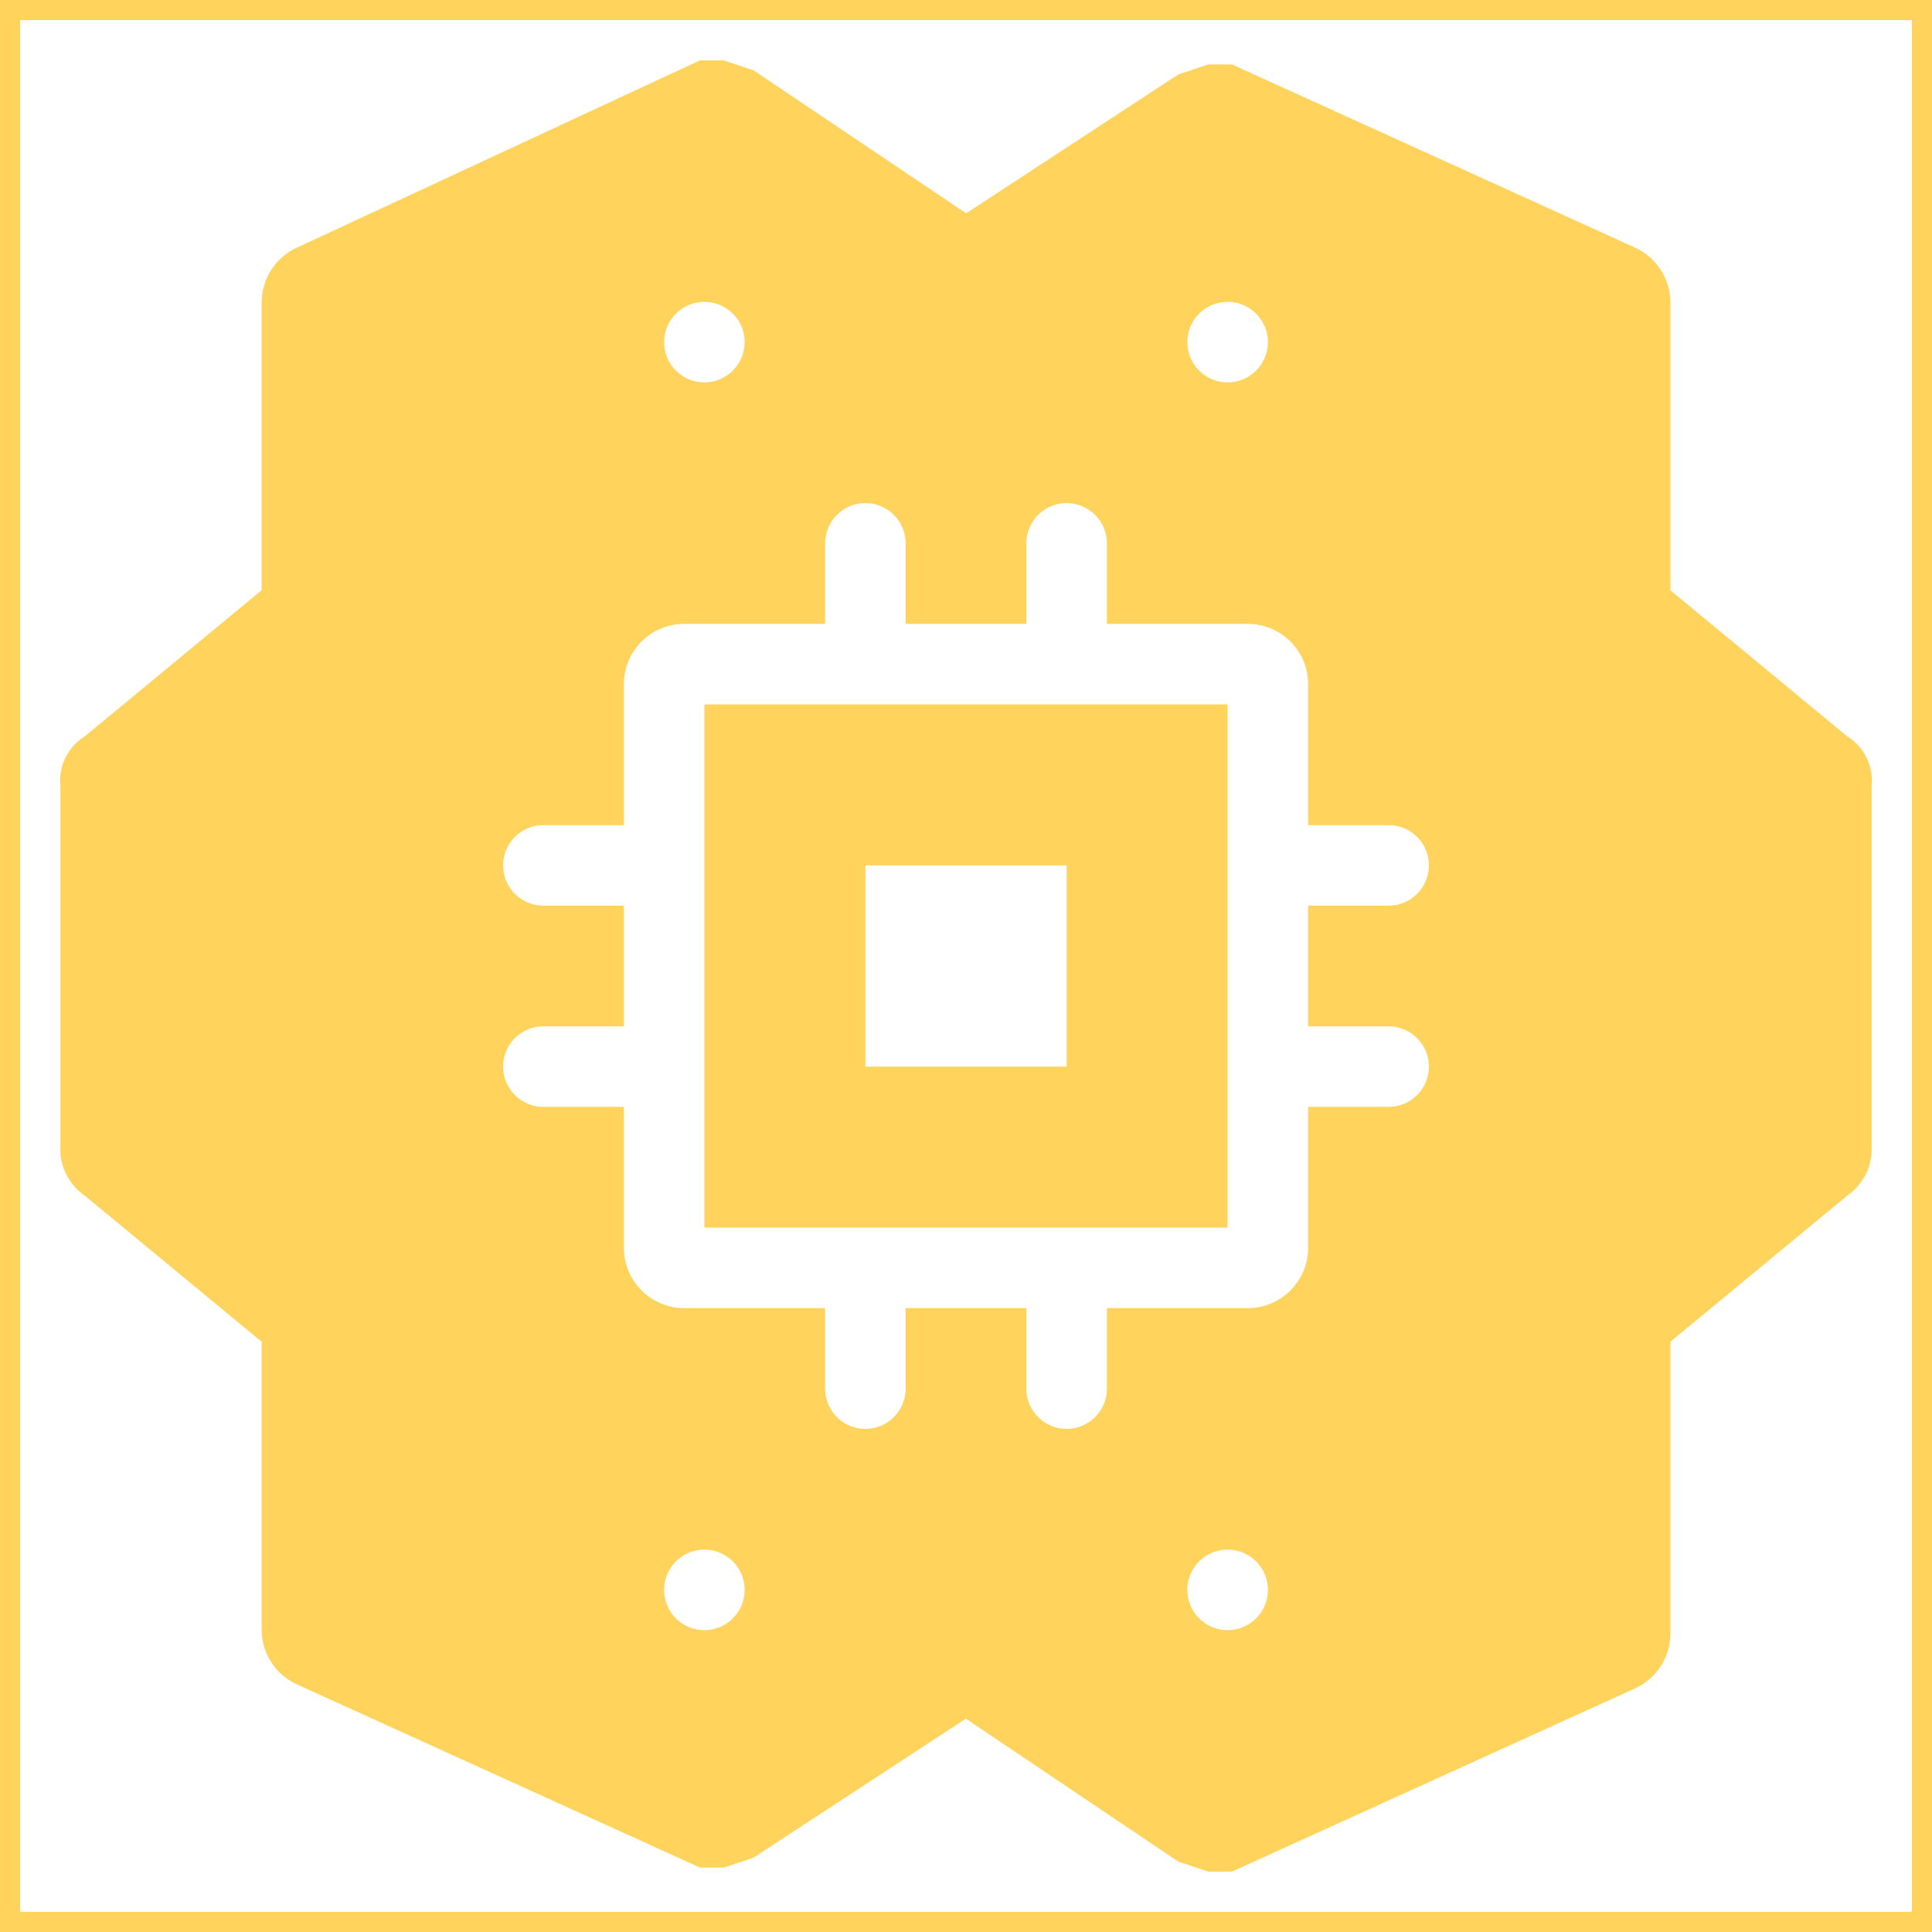
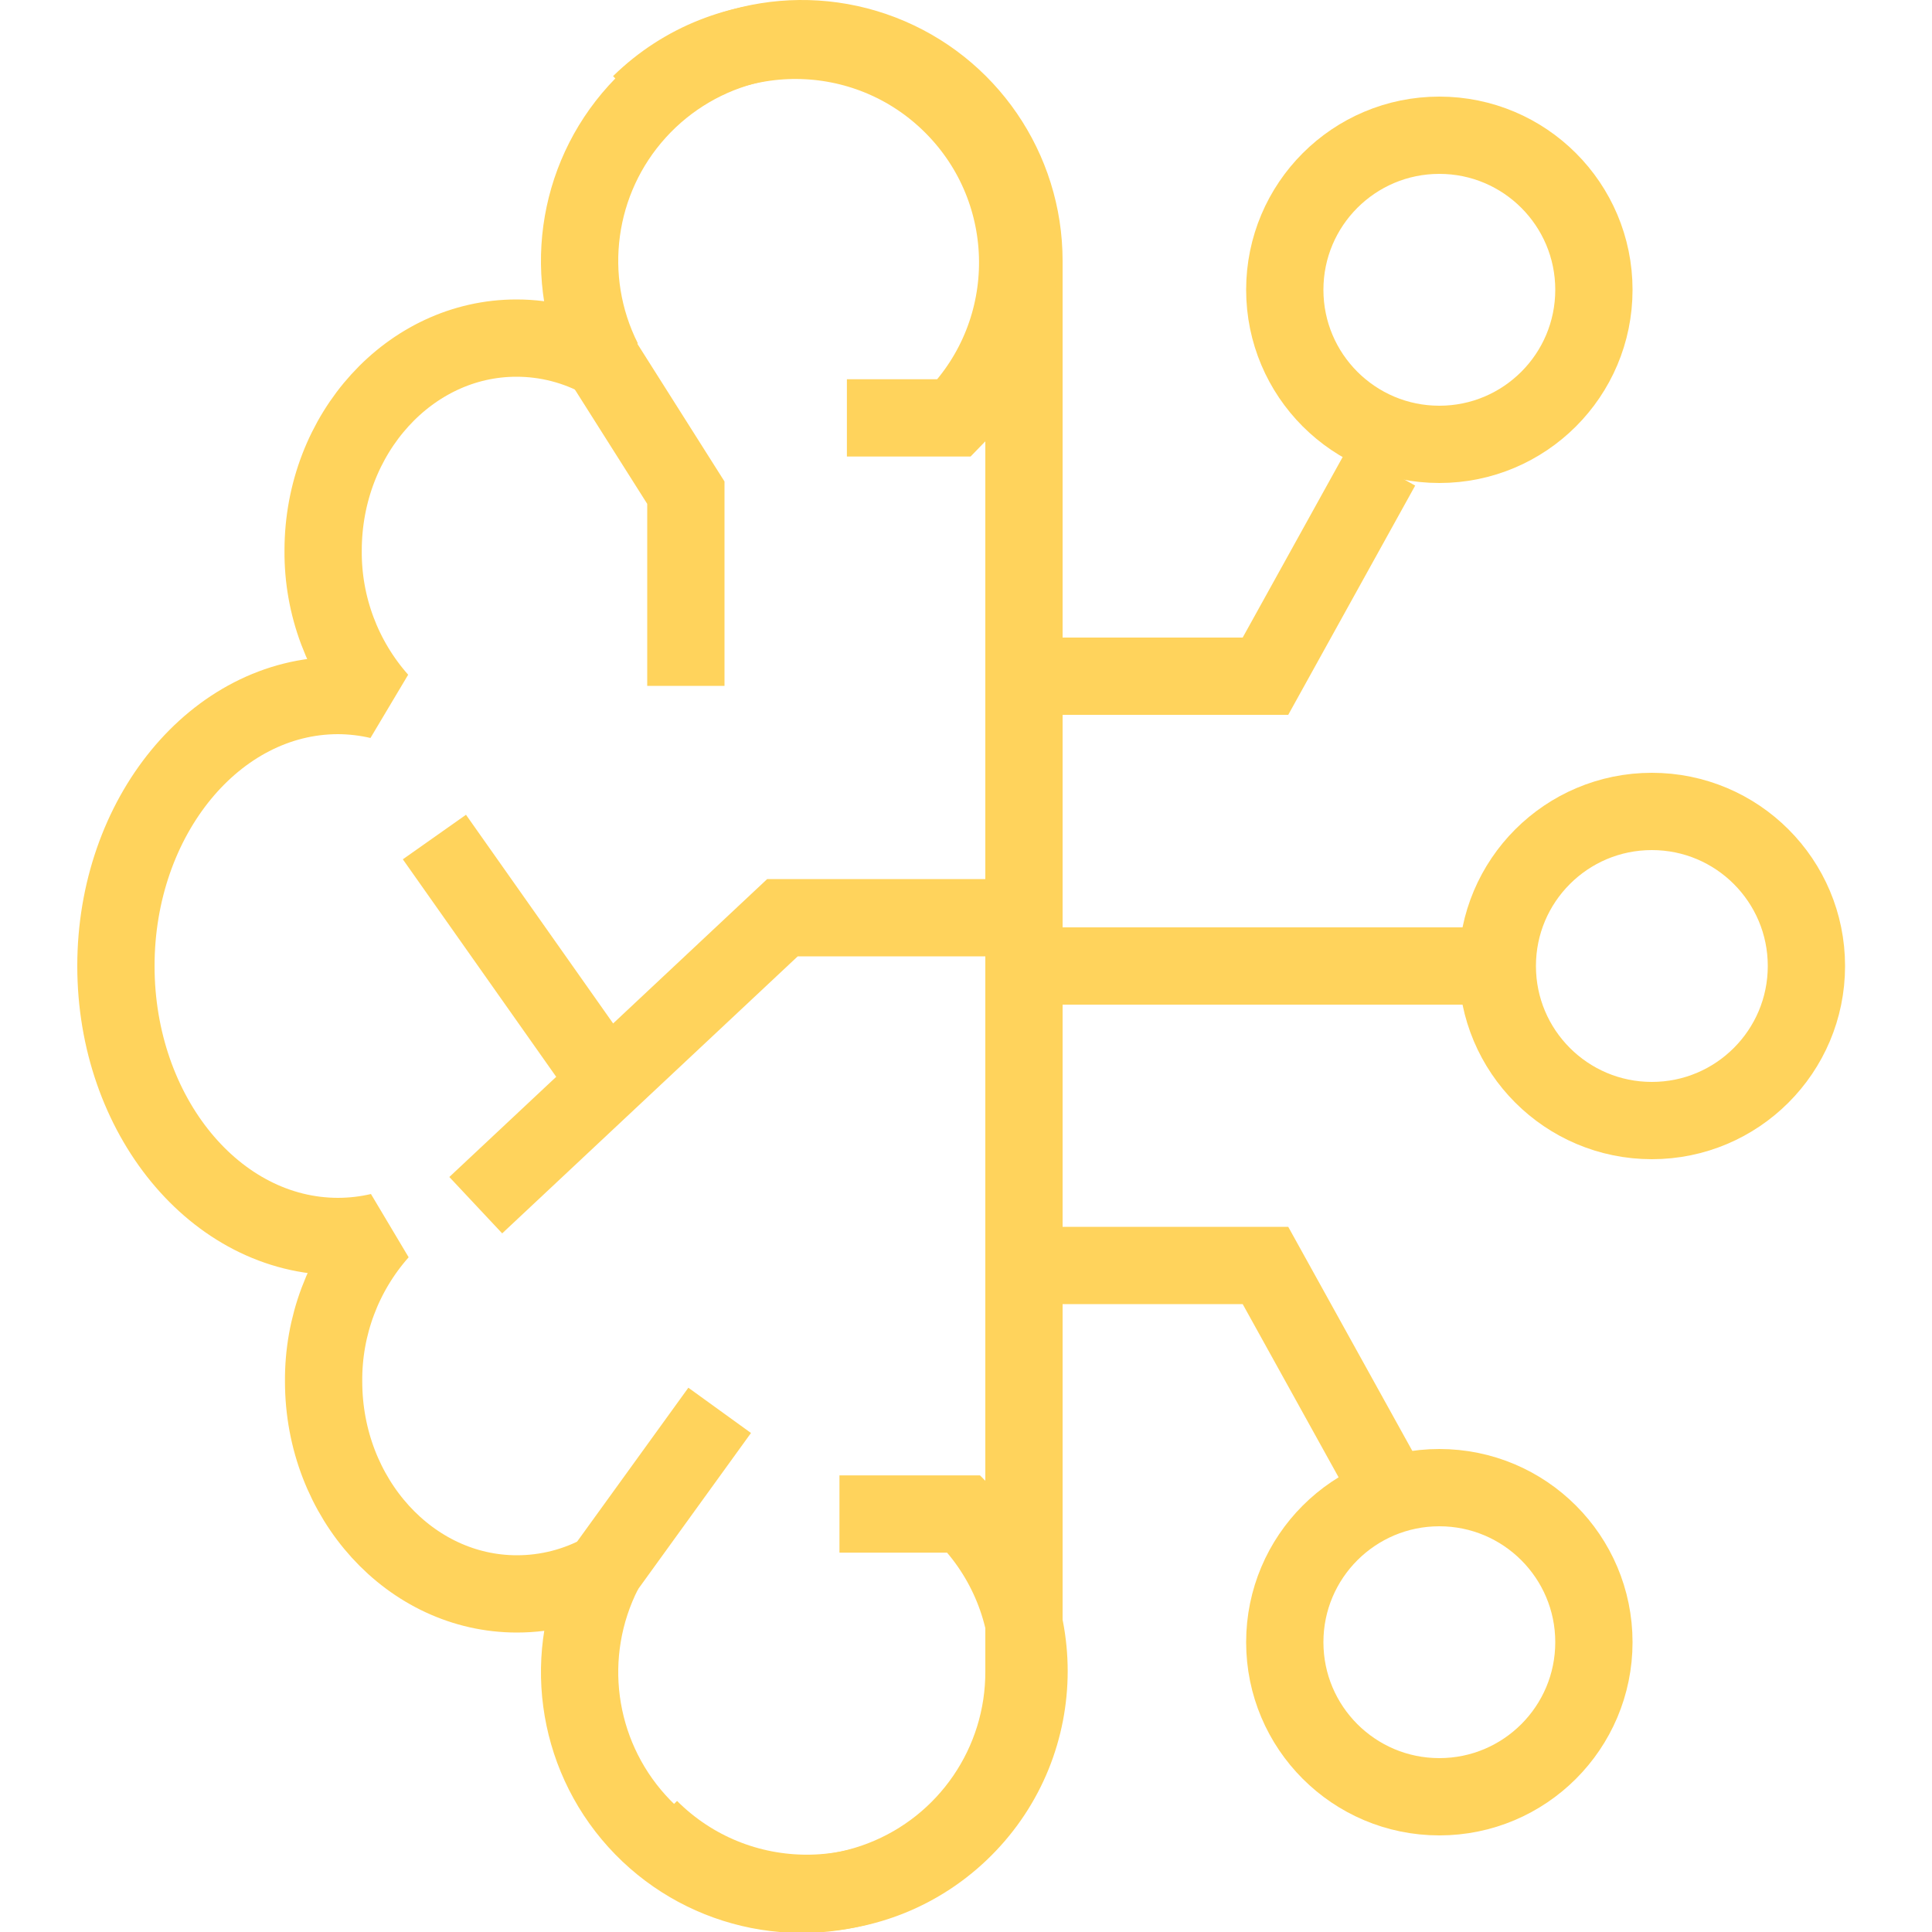
- <svg xmlns="http://www.w3.org/2000/svg" width="800px" height="800px" viewBox="0 0 48 48" fill="#ffd35c" stroke="#ffd35c">
+ <svg xmlns="http://www.w3.org/2000/svg" width="800px" height="800px" viewBox="0 0 200 200" fill="#000000">
  <g id="SVGRepo_bgCarrier" stroke-width="0" />
  <g id="SVGRepo_tracerCarrier" stroke-linecap="round" stroke-linejoin="round" />
  <g id="SVGRepo_iconCarrier">
-     <g id="Layer_2" data-name="Layer 2">
-       <g id="invisible_box" data-name="invisible box">
-         <rect width="48" height="48" fill="none" />
-       </g>
-       <g id="Q3_icons" data-name="Q3 icons">
-         <path d="M18,18V30H30V18Zm9,9H21V21h6Zm-9-9V30H30V18Zm9,9H21V21h6Zm-9-9V30H30V18Zm9,9H21V21h6Zm-9-9V30H30V18Zm9,9H21V21h6Zm18.6-8.3L41,14.9V7.5a1,1,0,0,0-.6-.9L30.5,2.1h-.4l-.6.2L24,5.9,18.5,2.2,17.9,2h-.4L7.6,6.6a1,1,0,0,0-.6.9v7.4L2.4,18.7a.8.8,0,0,0-.4.8v9a.9.9,0,0,0,.4.8L7,33.1v7.4a1,1,0,0,0,.6.9l9.9,4.5h.4l.6-.2L24,42.1l5.5,3.7.6.2h.4l9.9-4.5a1,1,0,0,0,.6-.9V33.1l4.6-3.8a.9.9,0,0,0,.4-.8v-9A.8.8,0,0,0,45.6,18.7ZM30.5,7A1.5,1.5,0,1,1,29,8.5,1.5,1.5,0,0,1,30.5,7Zm-13,0A1.5,1.5,0,1,1,16,8.5,1.5,1.5,0,0,1,17.5,7Zm0,34A1.5,1.5,0,1,1,19,39.5,1.5,1.5,0,0,1,17.5,41Zm13,0A1.5,1.5,0,1,1,32,39.5,1.5,1.5,0,0,1,30.5,41Zm4-16a1.5,1.5,0,0,1,0,3H33v3a2,2,0,0,1-2,2H28v1.5a1.5,1.5,0,0,1-3,0V33H23v1.5a1.5,1.5,0,0,1-3,0V33H17a2,2,0,0,1-2-2V28H13.5a1.5,1.5,0,0,1,0-3H15V23H13.5a1.5,1.5,0,0,1,0-3H15V17a2,2,0,0,1,2-2h3V13.5a1.5,1.5,0,0,1,3,0V15h2V13.5a1.5,1.5,0,0,1,3,0V15h3a2,2,0,0,1,2,2v3h1.5a1.5,1.5,0,0,1,0,3H33v2ZM18,30H30V18H18Zm3-9h6v6H21Zm-3-3V30H30V18Zm9,9H21V21h6Zm-9-9V30H30V18Zm9,9H21V21h6Z" />
-       </g>
-     </g>
+     <path d="M106,27A23,23,0,1,0,62.45,37.33a18.45,18.45,0,0,0-9-2.33c-11,0-20,9.85-20,22a23.09,23.09,0,0,0,5.81,15.5A19.12,19.12,0,0,0,35,72c-12.7,0-23,12.54-23,28s10.3,28,23,28a19.12,19.12,0,0,0,4.31-.5A23.09,23.09,0,0,0,33.5,143c0,12.15,9,22,20,22a18.45,18.45,0,0,0,9-2.33A23,23,0,1,0,106,173c0-.34,0-0.67,0-1h0V28h0C106,27.67,106,27.34,106,27Z" fill="none" stroke="#ffd35c" stroke-linejoin="bevel" stroke-width="8" />
+     <path d="M67.26,189.26a23,23,0,0,0,32.53-32.53H86.9" fill="none" stroke="#ffd35c" stroke-miterlimit="10" stroke-width="8" />
+     <path d="M66.26,10.74A23,23,0,0,1,98.79,43.26H87.67" fill="none" stroke="#ffd35c" stroke-miterlimit="10" stroke-width="8" />
+     <polyline points="106 95 81 95 49.25 124.76" fill="none" stroke="#ffd35c" stroke-miterlimit="10" stroke-width="8" />
+     <line x1="44.97" y1="86.65" x2="62.45" y2="111.44" fill="none" stroke="#ffd35c" stroke-miterlimit="10" stroke-width="8" />
+     <line x1="62.45" y1="162.67" x2="74.5" y2="146" fill="none" stroke="#ffd35c" stroke-miterlimit="10" stroke-width="8" />
+     <polyline points="62.45 37.49 71 51 71 71" fill="none" stroke="#ffd35c" stroke-miterlimit="10" stroke-width="8" />
+     <line x1="152" y1="100" x2="104" y2="100" fill="none" stroke="#ffd35c" stroke-miterlimit="10" stroke-width="8" />
+     <polyline points="107 131 131 131 143 152.67" fill="none" stroke="#ffd35c" stroke-miterlimit="10" stroke-width="8" />
+     <polyline points="107 70 131 70 143 48.33" fill="none" stroke="#ffd35c" stroke-miterlimit="10" stroke-width="8" />
+     <circle cx="171" cy="100" r="16" fill="none" stroke="#ffd35c" stroke-miterlimit="10" stroke-width="8" />
+     <circle cx="149" cy="170" r="16" fill="none" stroke="#ffd35c" stroke-miterlimit="10" stroke-width="8" />
+     <circle cx="149" cy="30" r="16" fill="none" stroke="#ffd35c" stroke-miterlimit="10" stroke-width="8" />
  </g>
</svg>
